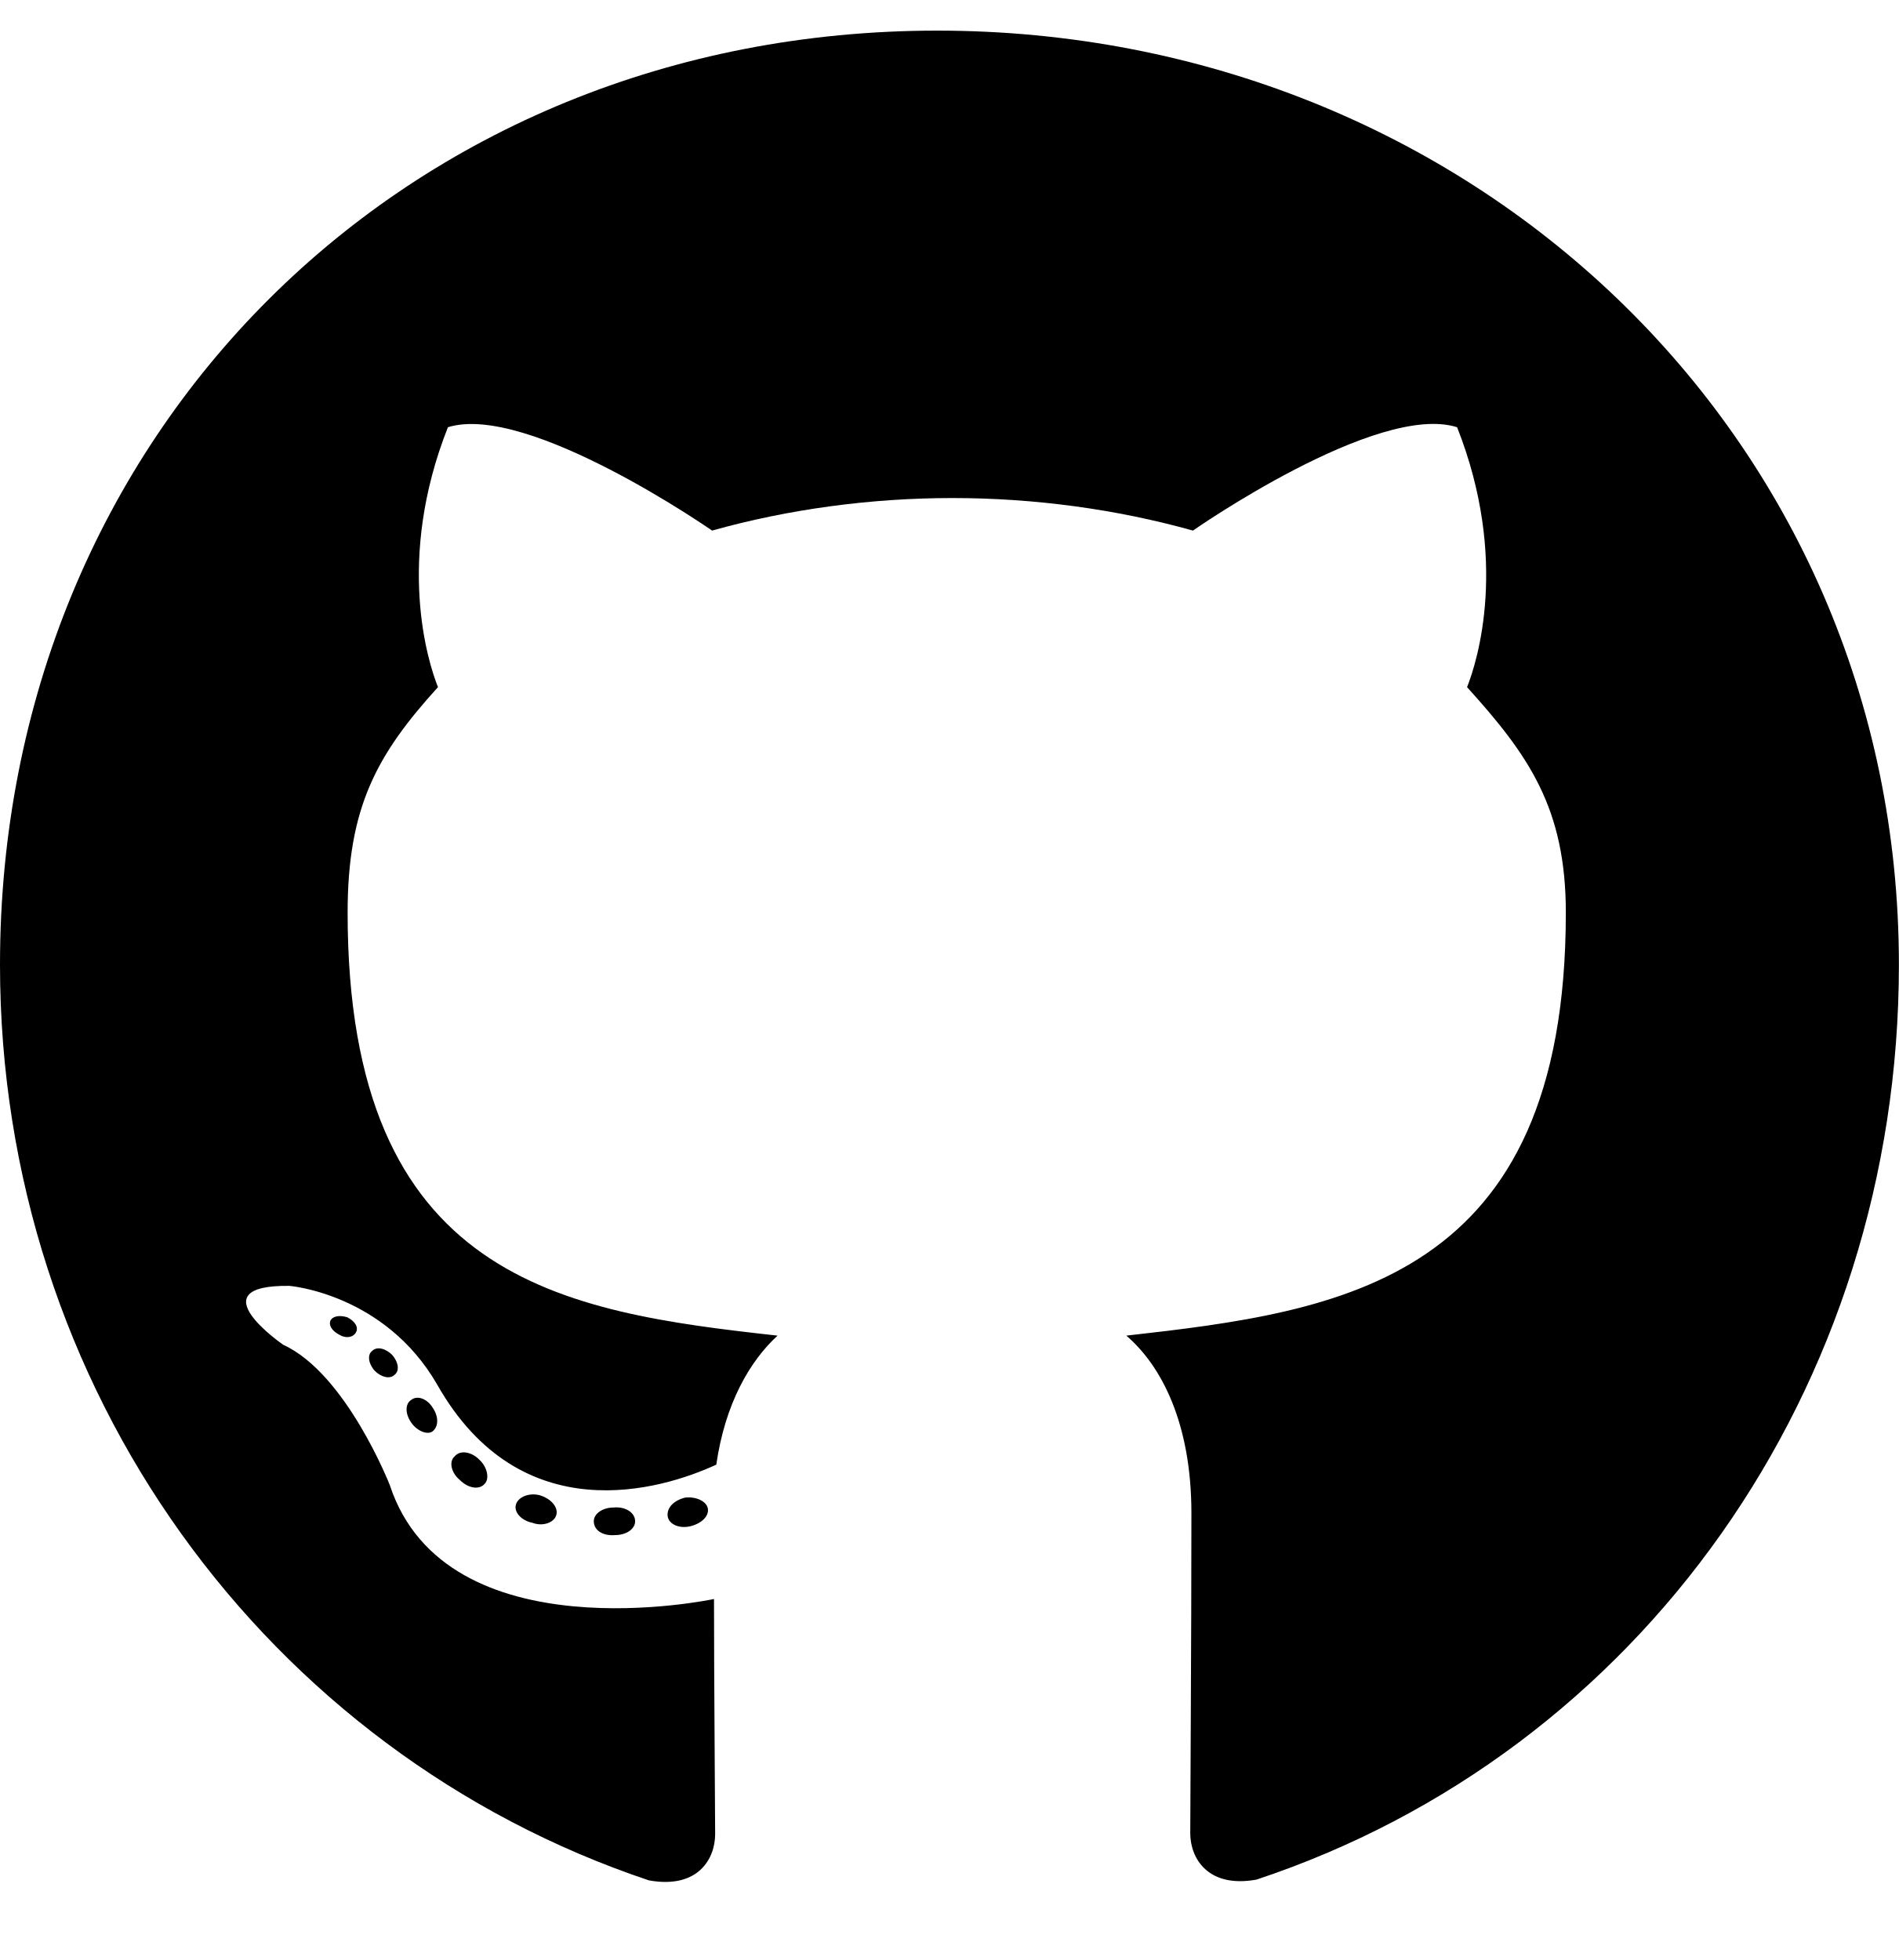
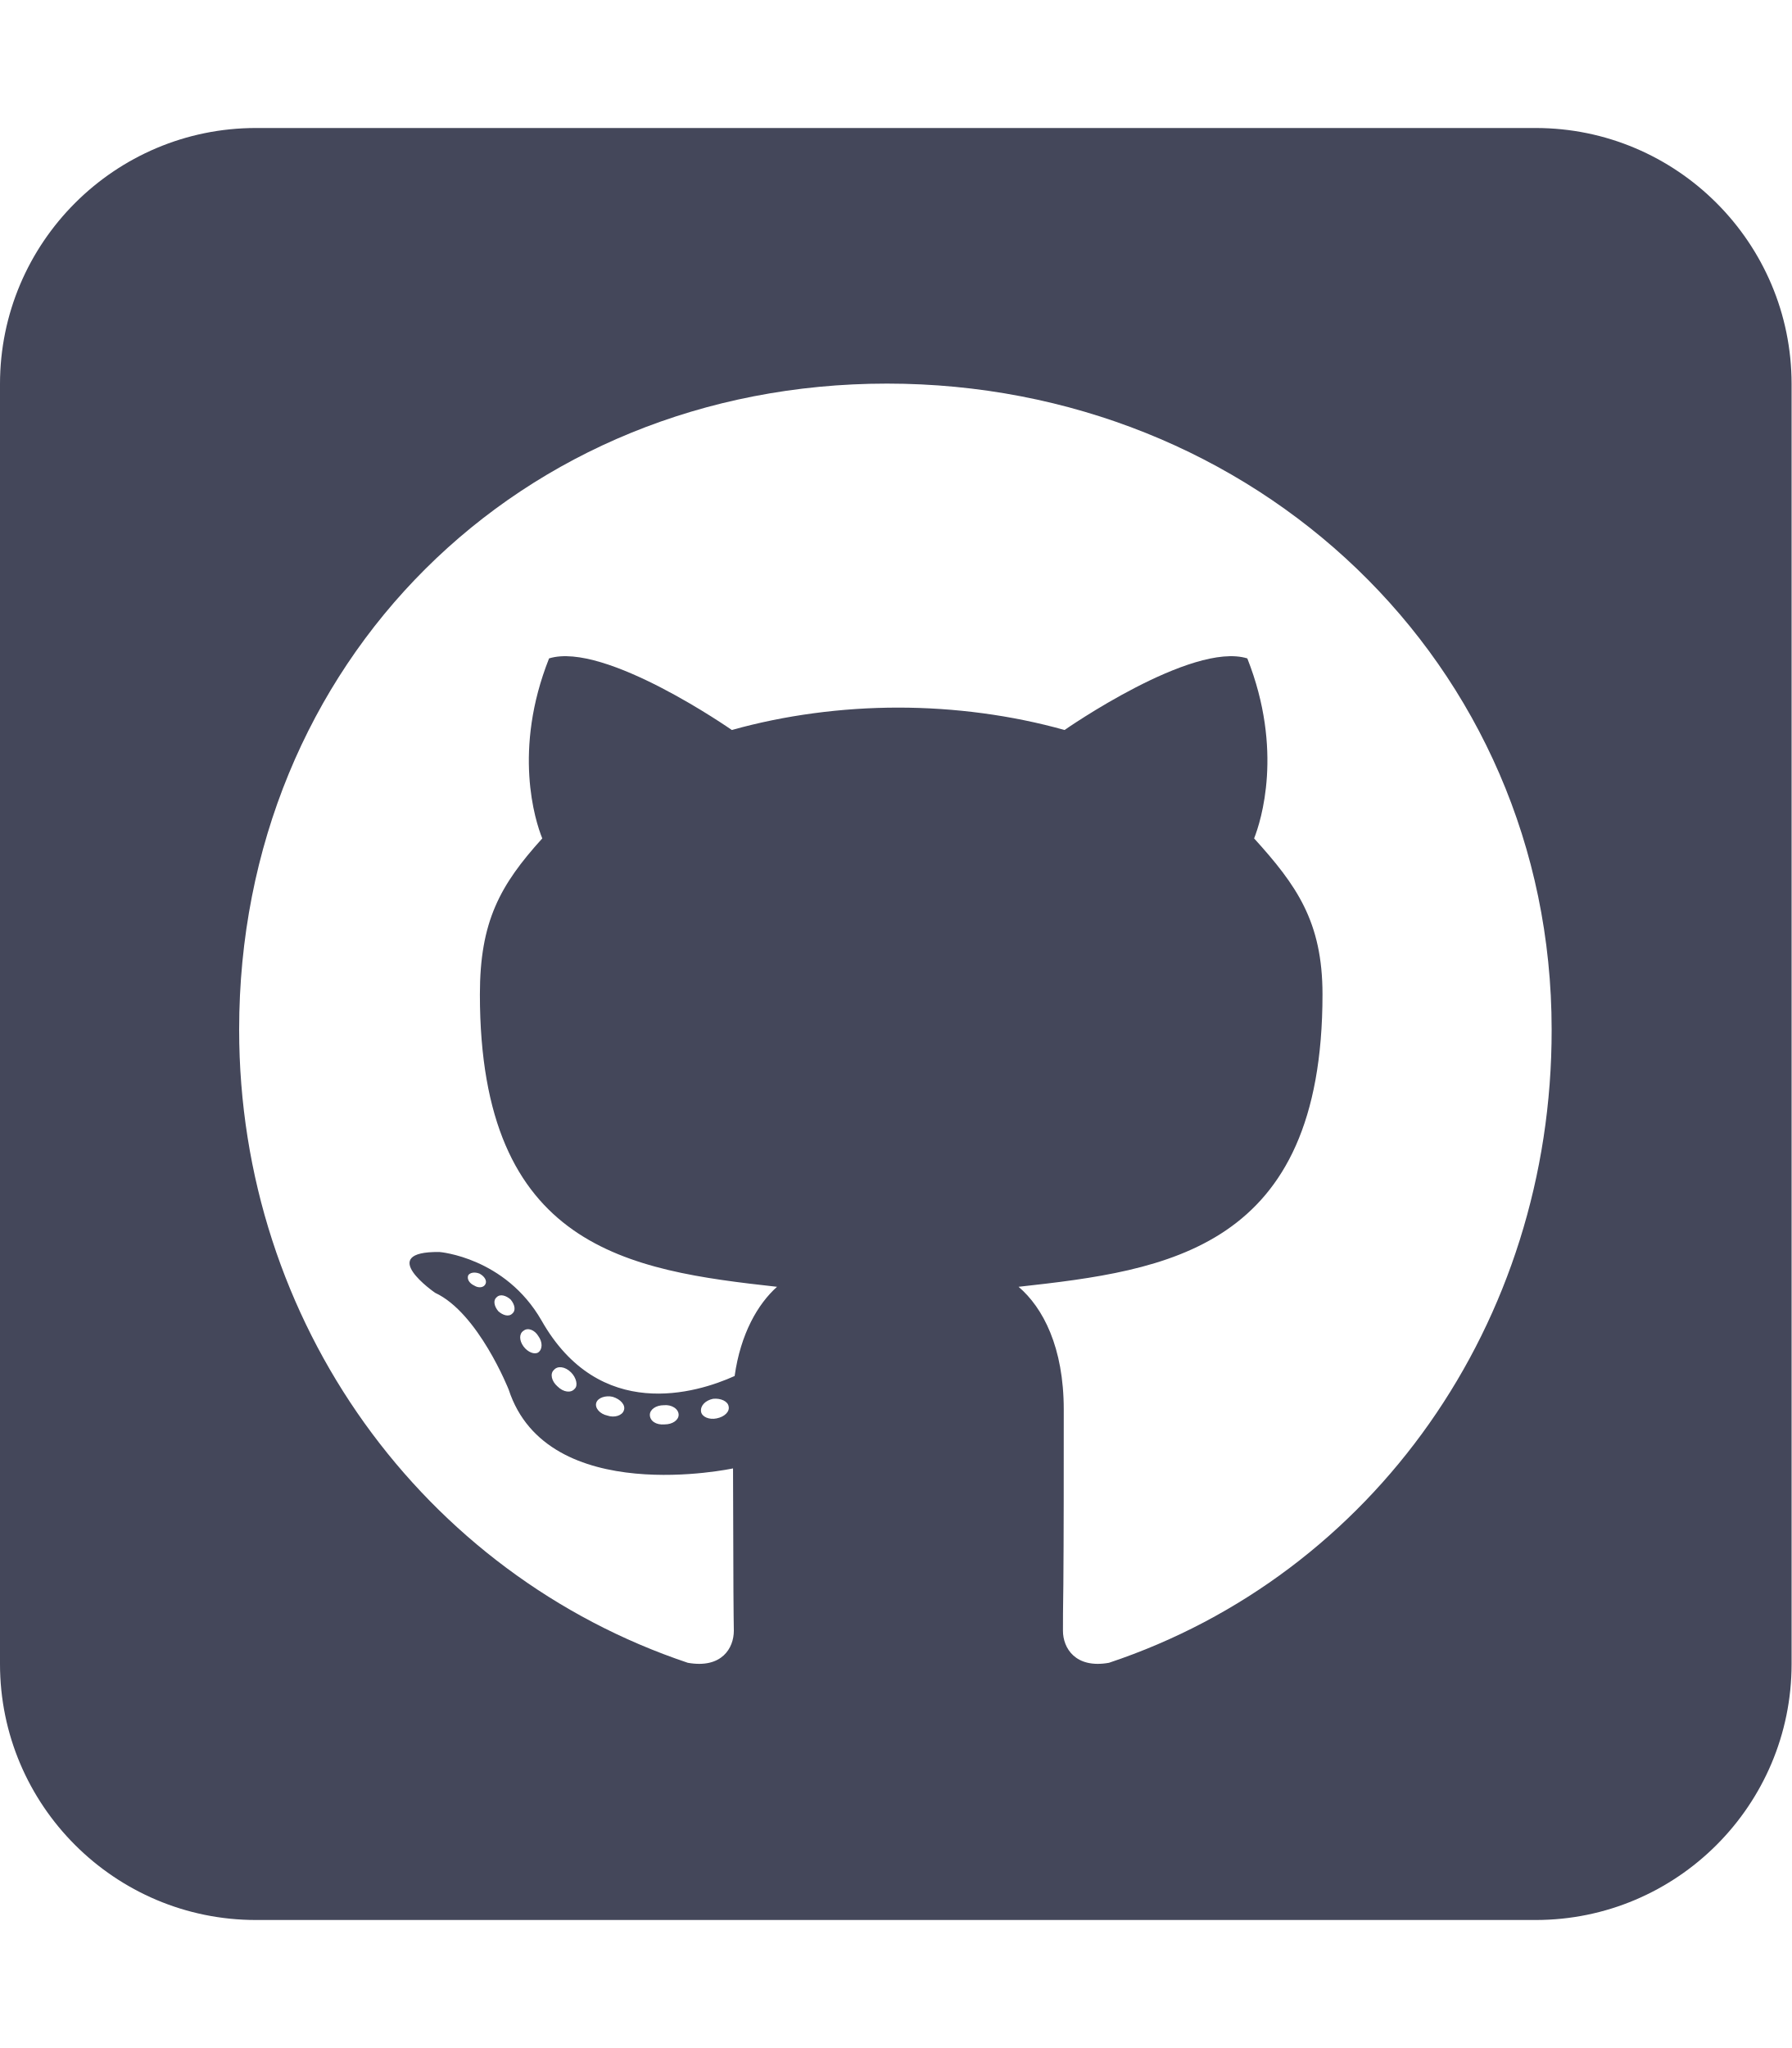
- <svg xmlns="http://www.w3.org/2000/svg" viewBox="0 0 496 512">
-   <path d="M165.9 397.4c0 2-2.3 3.6-5.2 3.6-3.3 .3-5.6-1.3-5.6-3.6 0-2 2.3-3.6 5.2-3.6 3-.3 5.6 1.3 5.6 3.6zm-31.1-4.5c-.7 2 1.3 4.3 4.3 4.9 2.6 1 5.6 0 6.2-2s-1.3-4.3-4.3-5.2c-2.6-.7-5.5 .3-6.2 2.3zm44.2-1.7c-2.9 .7-4.9 2.6-4.6 4.9 .3 2 2.9 3.3 5.9 2.6 2.9-.7 4.9-2.6 4.6-4.6-.3-1.9-3-3.2-5.9-2.9zM244.8 8C106.1 8 0 113.3 0 252c0 110.9 69.8 205.8 169.5 239.2 12.8 2.3 17.3-5.6 17.3-12.1 0-6.2-.3-40.4-.3-61.4 0 0-70 15-84.7-29.8 0 0-11.4-29.1-27.8-36.6 0 0-22.9-15.7 1.6-15.4 0 0 24.9 2 38.6 25.8 21.9 38.6 58.6 27.5 72.9 20.9 2.3-16 8.8-27.1 16-33.7-55.9-6.2-112.3-14.3-112.3-110.5 0-27.5 7.6-41.3 23.6-58.9-2.6-6.5-11.1-33.3 2.6-67.9 20.9-6.5 69 27 69 27 20-5.6 41.5-8.5 62.8-8.5s42.8 2.9 62.8 8.5c0 0 48.1-33.6 69-27 13.7 34.7 5.2 61.4 2.6 67.9 16 17.7 25.8 31.5 25.8 58.9 0 96.5-58.9 104.2-114.8 110.5 9.2 7.9 17 22.9 17 46.4 0 33.7-.3 75.4-.3 83.6 0 6.5 4.6 14.4 17.3 12.1C428.2 457.8 496 362.9 496 252 496 113.3 383.5 8 244.8 8zM97.2 352.9c-1.3 1-1 3.3 .7 5.2 1.6 1.6 3.9 2.3 5.2 1 1.3-1 1-3.3-.7-5.2-1.6-1.6-3.9-2.3-5.2-1zm-10.8-8.1c-.7 1.3 .3 2.9 2.3 3.9 1.6 1 3.6 .7 4.3-.7 .7-1.3-.3-2.9-2.3-3.9-2-.6-3.6-.3-4.3 .7zm32.4 35.6c-1.6 1.3-1 4.3 1.3 6.2 2.3 2.3 5.2 2.6 6.5 1 1.3-1.3 .7-4.3-1.3-6.2-2.2-2.3-5.2-2.6-6.5-1zm-11.4-14.7c-1.6 1-1.6 3.6 0 5.9 1.6 2.3 4.3 3.3 5.6 2.3 1.6-1.3 1.6-3.9 0-6.2-1.4-2.3-4-3.3-5.6-2z" />
+ <svg xmlns="http://www.w3.org/2000/svg" viewBox="0 0 448 512">
+   <path fill="#44475a" d="M448 96c0-35.3-28.7-64-64-64H64C28.7 32 0 60.7 0 96V416c0 35.3 28.7 64 64 64H384c35.3 0 64-28.7 64-64V96zM265.8 407.7c0-1.8 0-6 .1-11.6c.1-11.4 .1-28.8 .1-43.7c0-15.6-5.2-25.5-11.3-30.7c37-4.1 76-9.2 76-73.1c0-18.2-6.5-27.3-17.1-39c1.7-4.3 7.4-22-1.7-45c-13.9-4.3-45.7 17.9-45.7 17.9c-13.2-3.7-27.5-5.6-41.6-5.6s-28.4 1.9-41.6 5.6c0 0-31.8-22.2-45.7-17.9c-9.1 22.9-3.5 40.6-1.7 45c-10.6 11.7-15.6 20.8-15.6 39c0 63.6 37.3 69 74.3 73.1c-4.8 4.3-9.1 11.7-10.6 22.3c-9.5 4.3-33.8 11.7-48.3-13.9c-9.1-15.8-25.5-17.1-25.5-17.1c-16.2-.2-1.1 10.2-1.1 10.2c10.8 5 18.4 24.2 18.4 24.2c9.7 29.7 56.1 19.7 56.1 19.7c0 9 .1 21.7 .1 30.6c0 4.8 .1 8.6 .1 10c0 4.3-3 9.5-11.5 8C106 393.6 59.8 330.8 59.8 257.4c0-91.8 70.2-161.5 162-161.5s166.2 69.7 166.2 161.5c.1 73.4-44.7 136.3-110.7 158.3c-8.4 1.5-11.5-3.7-11.5-8zm-90.5-54.8c-.2-1.5 1.1-2.8 3-3.2c1.9-.2 3.7 .6 3.9 1.9c.3 1.3-1 2.6-3 3c-1.9 .4-3.7-.4-3.9-1.7zm-9.1 3.2c-2.2 .2-3.7-.9-3.7-2.4c0-1.3 1.5-2.4 3.5-2.4c1.9-.2 3.7 .9 3.7 2.4c0 1.3-1.5 2.4-3.5 2.4zm-14.3-2.2c-1.9-.4-3.2-1.9-2.8-3.2s2.4-1.9 4.1-1.5c2 .6 3.3 2.1 2.8 3.4c-.4 1.3-2.4 1.9-4.1 1.3zm-12.5-7.3c-1.5-1.3-1.9-3.2-.9-4.1c.9-1.1 2.8-.9 4.3 .6c1.3 1.3 1.8 3.3 .9 4.1c-.9 1.1-2.8 .9-4.3-.6zm-8.5-10c-1.1-1.5-1.1-3.2 0-3.9c1.1-.9 2.8-.2 3.7 1.3c1.1 1.5 1.1 3.3 0 4.1c-.9 .6-2.6 0-3.7-1.5zm-6.3-8.8c-1.1-1.3-1.3-2.8-.4-3.5c.9-.9 2.4-.4 3.5 .6c1.1 1.3 1.3 2.8 .4 3.5c-.9 .9-2.4 .4-3.5-.6zm-6-6.4c-1.3-.6-1.9-1.7-1.5-2.6c.4-.6 1.5-.9 2.8-.4c1.3 .7 1.9 1.8 1.5 2.6c-.4 .9-1.7 1.1-2.8 .4z" />
</svg>
